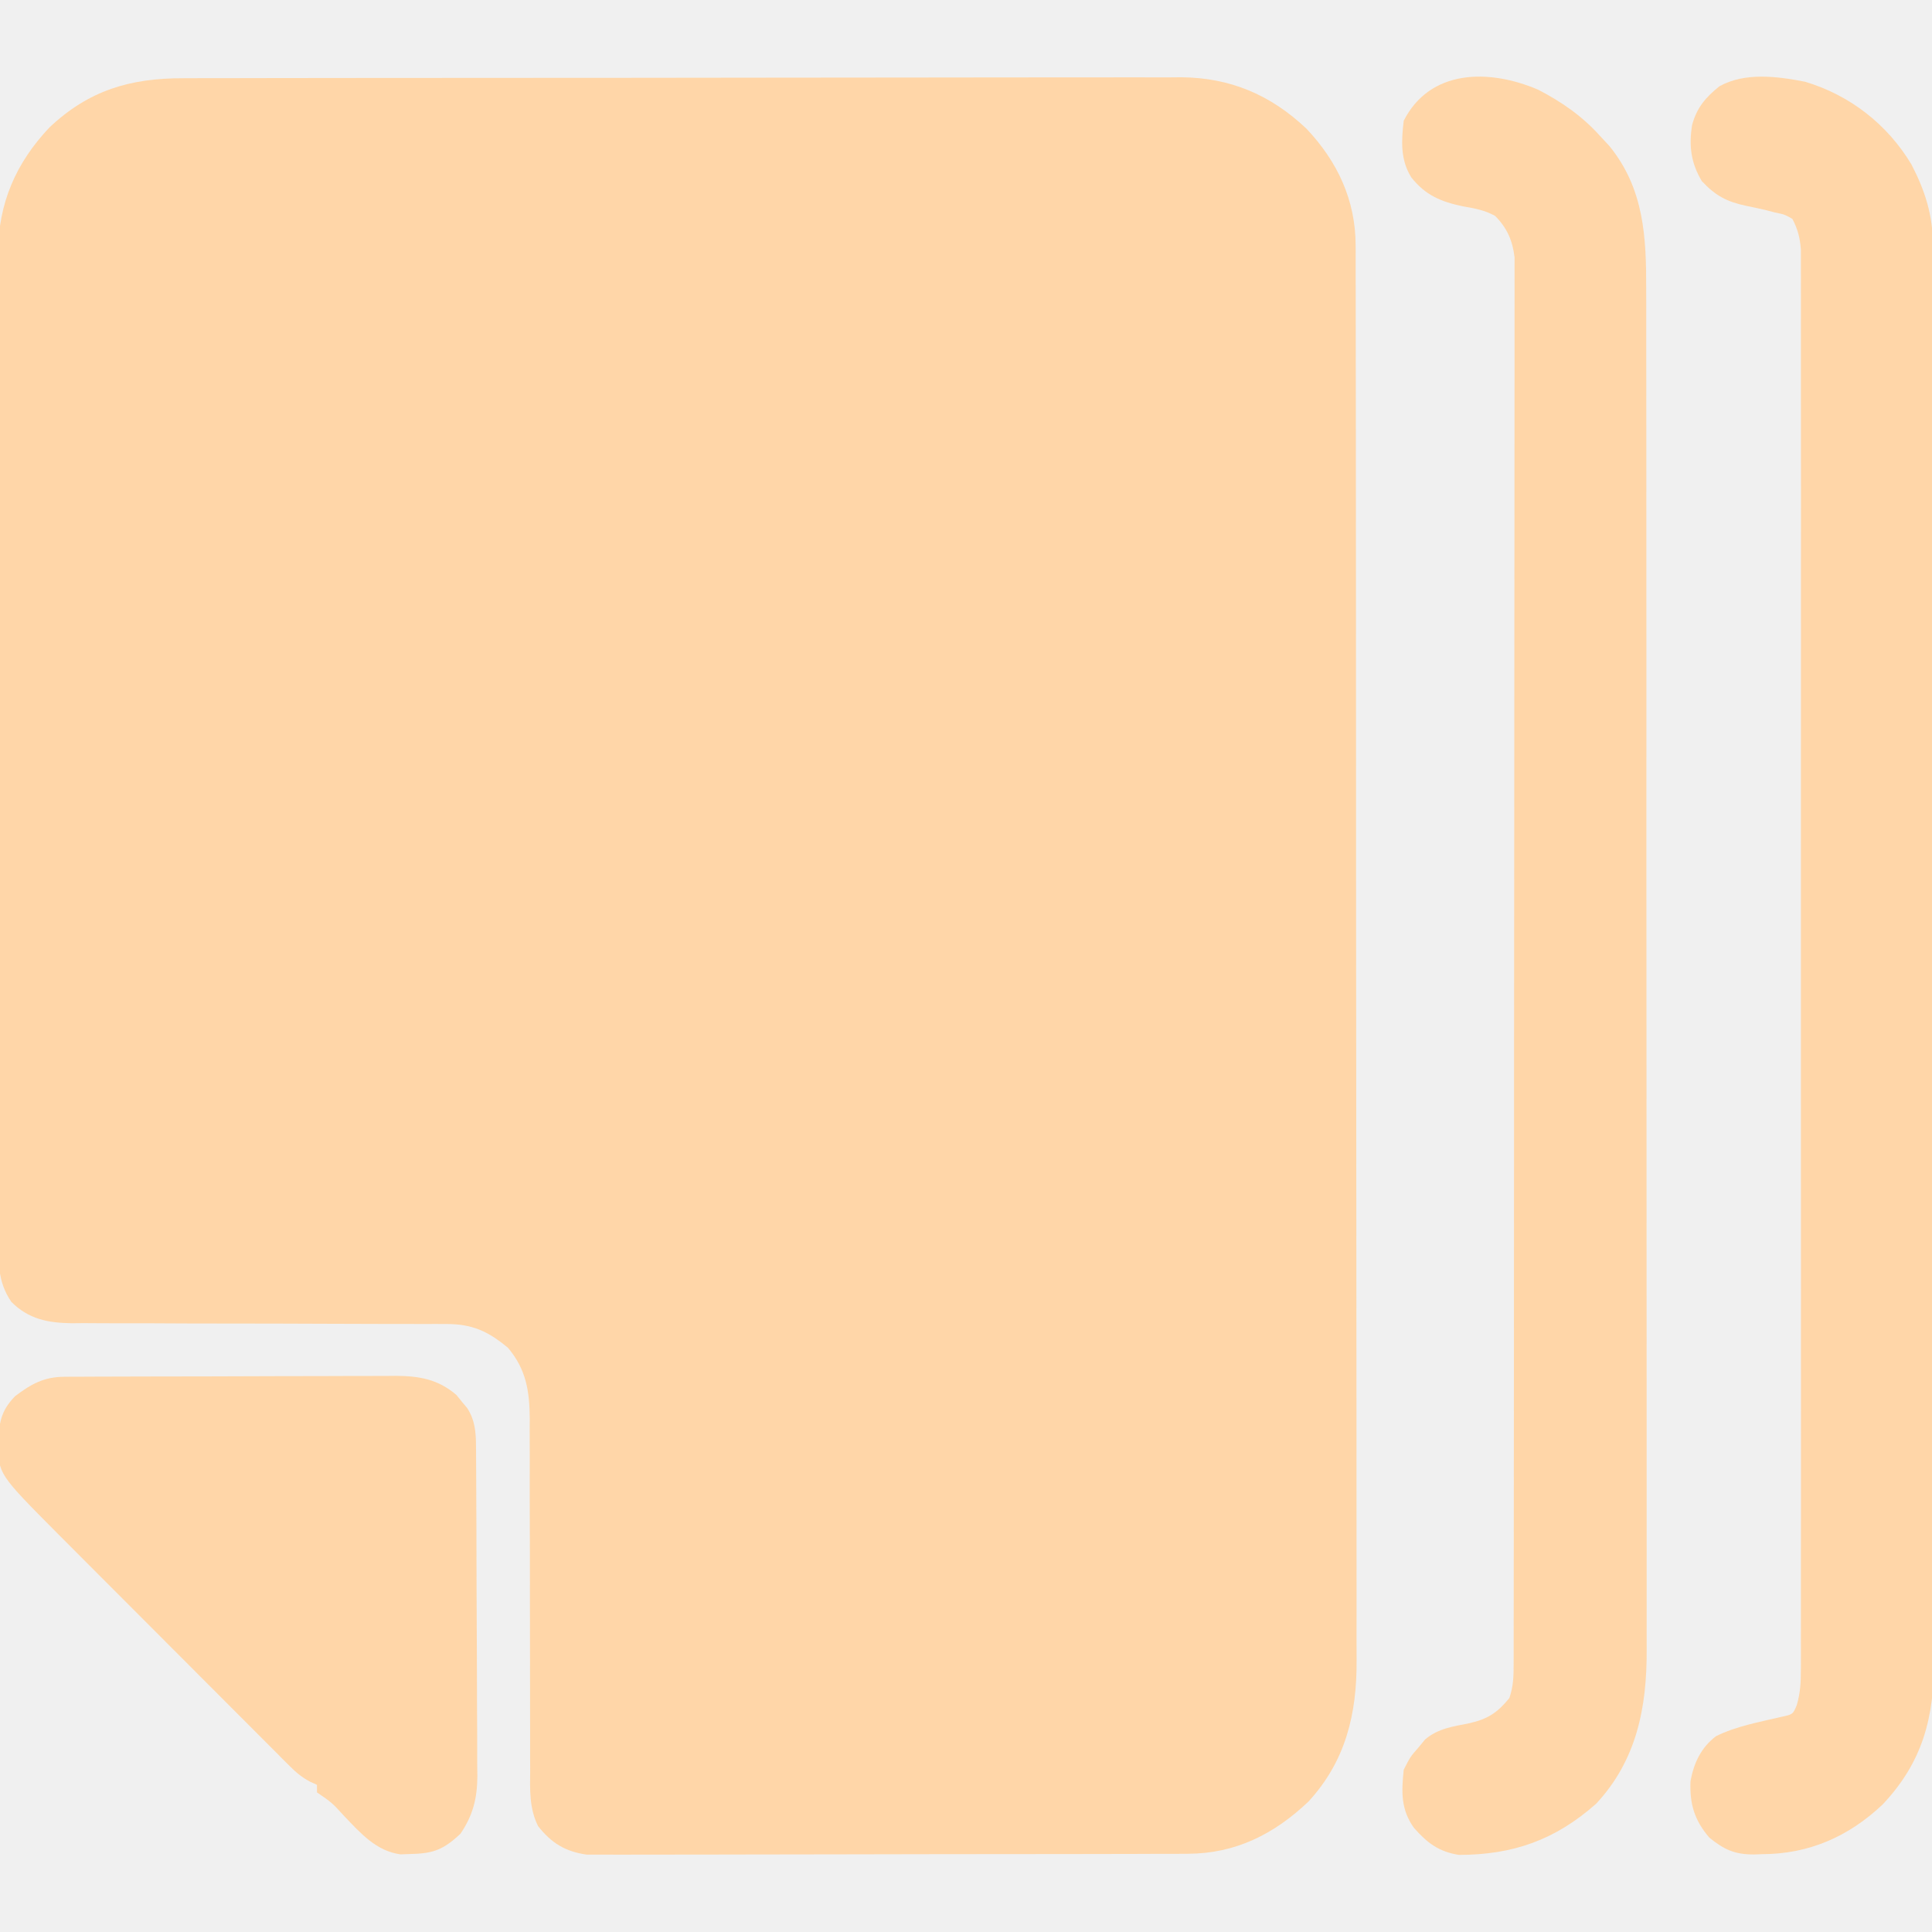
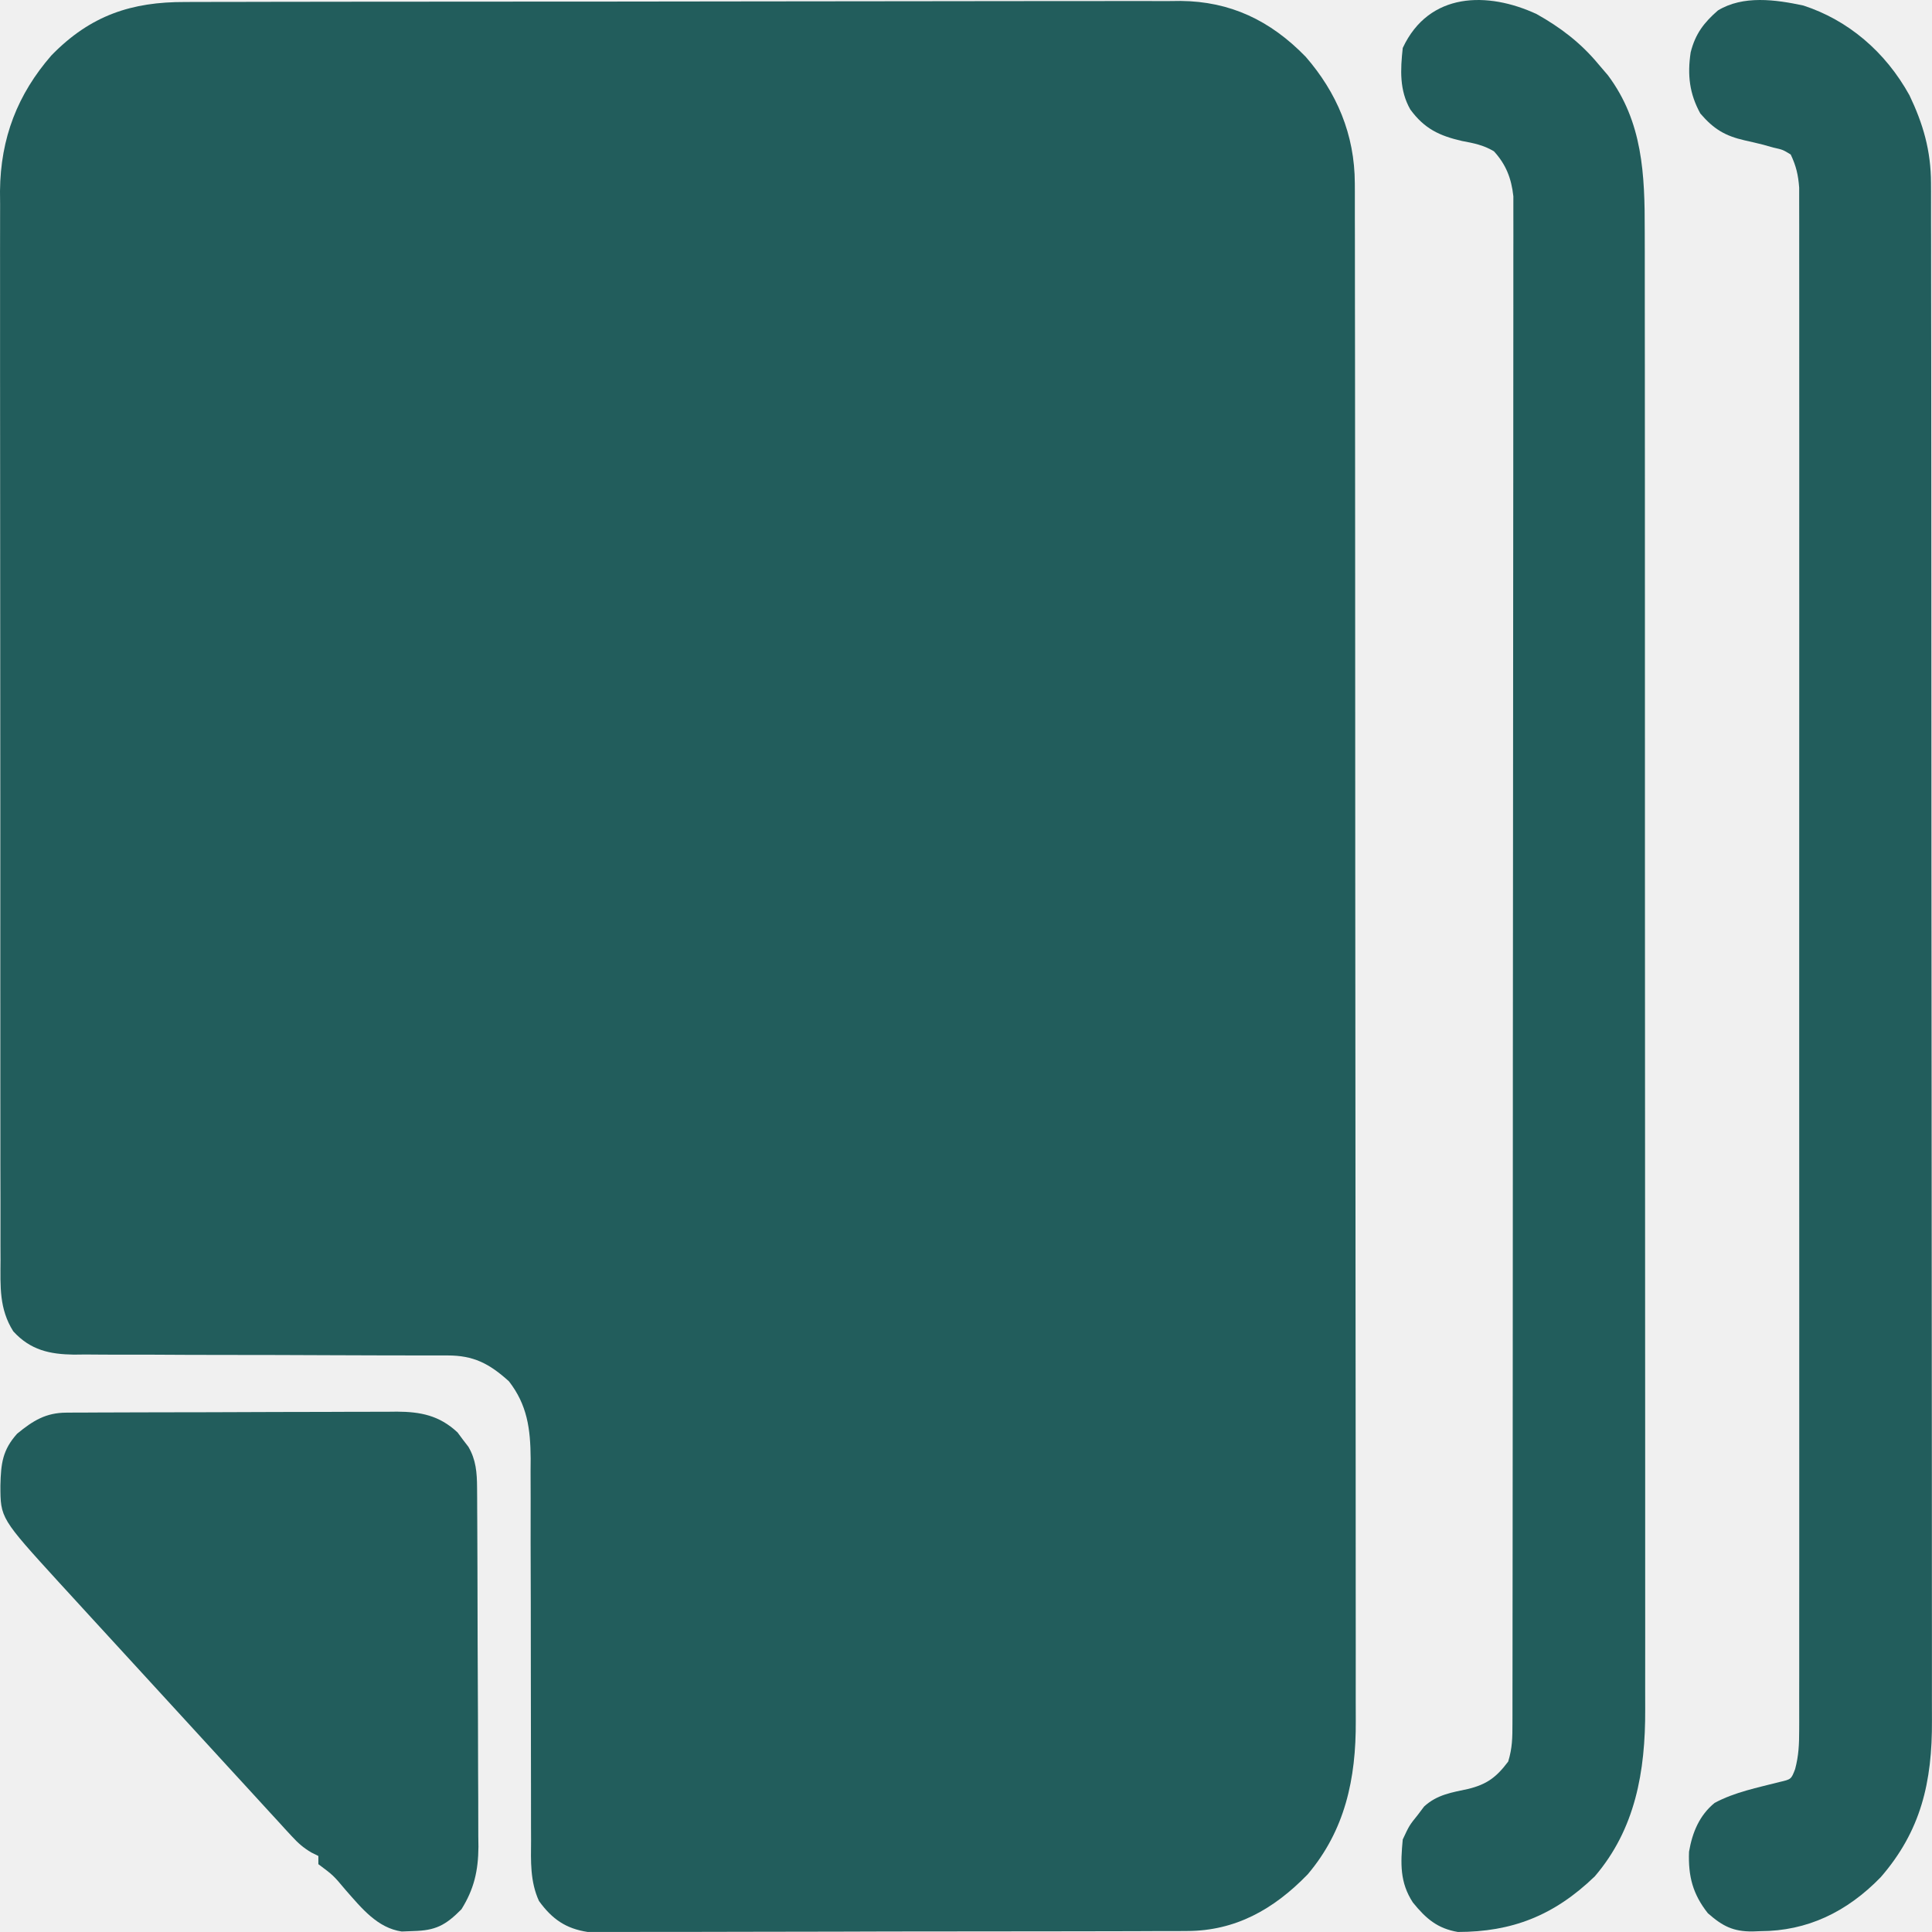
<svg xmlns="http://www.w3.org/2000/svg" width="512" height="512" viewBox="0 0 512 512" fill="none">
-   <g clip-path="url(#clip0_334_154)">
-     <path d="M48.581 20.733C49.742 20.728 50.903 20.724 52.1 20.719C55.31 20.709 58.521 20.707 61.731 20.709C65.199 20.71 68.667 20.699 72.135 20.689C78.924 20.673 85.714 20.667 92.504 20.666C98.025 20.665 103.547 20.661 109.069 20.655C124.738 20.637 140.407 20.628 156.076 20.629C157.342 20.63 157.342 20.63 158.634 20.63C159.479 20.63 160.325 20.63 161.195 20.63C174.886 20.631 188.577 20.612 202.268 20.583C216.339 20.555 230.41 20.541 244.481 20.543C252.376 20.543 260.27 20.538 268.164 20.516C274.887 20.498 281.61 20.494 288.333 20.507C291.759 20.514 295.185 20.514 298.612 20.497C302.336 20.481 306.06 20.49 309.784 20.506C311.388 20.49 311.388 20.49 313.024 20.475C326.102 20.593 336.75 25.145 346.223 34.102C354.404 42.757 359.243 52.992 359.257 65.015C359.261 65.689 359.264 66.362 359.268 67.056C359.277 69.305 359.272 71.553 359.267 73.802C359.271 75.433 359.276 77.065 359.281 78.697C359.293 83.175 359.293 87.653 359.291 92.13C359.29 96.962 359.301 101.794 359.311 106.626C359.328 116.09 359.333 125.554 359.334 135.019C359.335 142.713 359.339 150.406 359.346 158.1C359.363 179.917 359.372 201.733 359.371 223.55C359.371 224.726 359.371 225.902 359.371 227.114C359.371 228.291 359.37 229.468 359.37 230.682C359.37 249.763 359.389 268.844 359.417 287.925C359.446 307.521 359.459 327.117 359.458 346.713C359.457 357.713 359.463 368.713 359.484 379.714C359.502 389.08 359.507 398.446 359.493 407.812C359.487 412.589 359.486 417.365 359.504 422.143C359.52 426.52 359.517 430.897 359.499 435.274C359.496 436.853 359.5 438.433 359.511 440.012C359.605 454.211 356.614 466.741 346.742 477.449C337.645 486.076 327.458 491.233 314.751 491.268C313.709 491.274 313.709 491.274 312.645 491.281C310.333 491.294 308.022 491.292 305.711 491.291C304.046 491.297 302.382 491.304 300.717 491.311C296.209 491.329 291.701 491.333 287.193 491.335C284.374 491.336 281.556 491.34 278.738 491.346C268.9 491.364 259.062 491.372 249.225 491.371C240.062 491.37 230.899 491.391 221.736 491.422C213.86 491.448 205.985 491.459 198.11 491.458C193.409 491.457 188.71 491.463 184.009 491.484C179.59 491.504 175.171 491.504 170.752 491.489C169.133 491.487 167.513 491.492 165.894 491.504C163.678 491.519 161.464 491.51 159.249 491.495C158.01 491.496 156.772 491.497 155.497 491.498C149.858 490.695 146.16 488.478 142.594 483.935C140.227 479.171 140.451 474.267 140.502 469.051C140.493 467.43 140.493 467.43 140.485 465.777C140.476 463.439 140.476 461.101 140.484 458.763C140.496 455.059 140.485 451.356 140.468 447.652C140.438 440.457 140.435 433.261 140.437 426.065C140.439 416.287 140.422 406.509 140.381 396.731C140.371 393.088 140.38 389.446 140.39 385.803C140.384 383.562 140.377 381.32 140.369 379.079C140.377 378.071 140.384 377.064 140.392 376.026C140.34 368.745 139.477 362.933 134.625 357.188C129.35 352.792 125.155 350.875 118.321 350.876C117.385 350.873 116.448 350.871 115.484 350.868C113.953 350.871 113.953 350.871 112.392 350.874C110.771 350.871 110.771 350.871 109.119 350.869C106.772 350.865 104.426 350.863 102.08 350.862C97.09 350.859 92.1 350.837 87.109 350.817C77.818 350.779 68.527 350.748 59.235 350.75C52.773 350.751 46.31 350.727 39.848 350.688C37.387 350.677 34.926 350.676 32.466 350.684C29.018 350.693 25.573 350.672 22.126 350.644C21.114 350.654 20.102 350.664 19.059 350.675C12.741 350.582 7.603 349.618 3 345C-0.769 339.504 -0.424 334.106 -0.388 327.692C-0.393 326.547 -0.398 325.403 -0.404 324.225C-0.418 320.388 -0.411 316.551 -0.404 312.715C-0.408 309.965 -0.417 307.215 -0.425 304.465C-0.442 297.768 -0.443 291.071 -0.438 284.374C-0.434 278.928 -0.435 273.482 -0.44 268.035C-0.441 267.26 -0.442 266.484 -0.443 265.685C-0.444 264.109 -0.446 262.533 -0.447 260.958C-0.461 246.18 -0.456 231.402 -0.444 216.624C-0.434 203.121 -0.447 189.617 -0.471 176.114C-0.495 162.237 -0.505 148.36 -0.498 134.484C-0.495 126.698 -0.497 118.912 -0.515 111.126C-0.529 104.494 -0.53 97.863 -0.513 91.231C-0.504 87.852 -0.504 84.472 -0.517 81.093C-0.53 77.418 -0.519 73.745 -0.501 70.071C-0.511 69.016 -0.52 67.962 -0.53 66.876C-0.402 53.847 4.182 43.212 13.102 33.778C23.541 23.91 34.553 20.693 48.581 20.733Z" fill="#FFD6A8" />
-     <path d="M478.36 21.661C490.235 25.214 500.136 32.917 506.535 43.551C510.169 50.533 512.248 57.077 512.257 65.013C512.261 65.686 512.264 66.359 512.268 67.052C512.277 69.3 512.272 71.547 512.268 73.795C512.271 75.426 512.276 77.057 512.281 78.688C512.294 83.164 512.293 87.64 512.291 92.116C512.29 96.946 512.302 101.776 512.311 106.605C512.328 116.066 512.333 125.527 512.334 134.987C512.335 142.679 512.339 150.37 512.346 158.061C512.363 179.873 512.372 201.684 512.371 223.496C512.371 224.672 512.371 225.847 512.371 227.059C512.371 228.236 512.371 229.413 512.37 230.626C512.37 249.7 512.389 268.774 512.417 287.849C512.446 307.439 512.46 327.029 512.458 346.619C512.457 357.615 512.463 368.612 512.484 379.608C512.502 388.972 512.507 398.335 512.493 407.698C512.487 412.473 512.486 417.248 512.504 422.024C512.52 426.4 512.517 430.777 512.499 435.153C512.496 436.731 512.5 438.31 512.511 439.888C512.612 455.107 509.538 466.97 498.899 478.223C489.907 486.722 479.384 491.352 466.938 491.375C466.256 491.4 465.575 491.424 464.873 491.45C459.756 491.479 456.938 490.189 453 487C449.006 482.359 447.755 478.021 448 472C448.892 467.213 450.798 463.097 454.785 460.094C460.14 457.45 466.216 456.371 472 455C475.135 454.334 475.135 454.334 476.172 451.852C477.127 448.564 477.251 445.797 477.252 442.371C477.255 441.715 477.258 441.059 477.261 440.383C477.268 438.182 477.261 435.98 477.254 433.779C477.256 432.186 477.26 430.593 477.264 429C477.272 424.62 477.268 420.24 477.262 415.86C477.257 411.137 477.264 406.415 477.27 401.692C477.278 392.439 477.277 383.187 477.271 373.934C477.266 366.415 477.266 358.897 477.268 351.379C477.268 350.309 477.268 349.24 477.269 348.139C477.269 345.967 477.27 343.795 477.271 341.623C477.276 321.247 477.27 300.871 477.259 280.495C477.25 263.004 477.252 245.512 477.261 228.02C477.272 207.718 477.276 187.416 477.27 167.114C477.269 164.95 477.268 162.786 477.268 160.622C477.267 159.558 477.267 158.493 477.267 157.396C477.265 149.885 477.268 142.373 477.273 134.862C477.278 125.711 477.277 116.56 477.266 107.409C477.261 102.738 477.259 98.067 477.265 93.396C477.271 89.123 477.268 84.85 477.257 80.576C477.255 79.028 477.256 77.479 477.261 75.931C477.267 73.831 477.261 71.731 477.252 69.63C477.251 68.462 477.251 67.294 477.251 66.091C476.997 62.964 476.439 60.778 475 58.001C472.895 56.822 472.895 56.822 470.375 56.313C469.481 56.08 468.586 55.846 467.664 55.606C466.038 55.236 464.408 54.881 462.774 54.551C457.625 53.468 454.602 51.853 451 48.001C448.108 43.166 447.537 38.626 448.43 33.106C449.671 28.523 452.023 25.783 455.668 22.864C462.37 19.116 470.991 20.213 478.36 21.661Z" fill="#FFD6A8" />
-     <path d="M407.535 23.73C413.824 26.97 419.247 30.719 424 36C424.825 36.887 425.65 37.774 426.5 38.687C435.731 50.045 436.297 62.826 436.26 76.814C436.263 78.423 436.267 80.031 436.272 81.64C436.282 86.045 436.28 90.45 436.276 94.855C436.273 99.612 436.282 104.368 436.29 109.125C436.302 118.438 436.304 127.751 436.302 137.064C436.3 144.635 436.302 152.206 436.306 159.776C436.307 160.854 436.307 161.932 436.308 163.043C436.309 165.233 436.31 167.423 436.312 169.613C436.322 190.146 436.32 210.678 436.314 231.211C436.309 249.988 436.32 268.765 436.339 287.542C436.359 306.831 436.367 326.119 436.363 345.408C436.361 356.234 436.364 367.06 436.378 377.885C436.39 387.101 436.391 396.317 436.379 405.533C436.373 410.233 436.372 414.933 436.384 419.633C436.395 423.94 436.392 428.247 436.378 432.554C436.375 434.107 436.377 435.661 436.386 437.215C436.459 452.504 433.725 466.493 423 478C412.114 487.65 400.921 491.552 386.628 491.566C381.282 490.732 378.213 488.377 374.687 484.375C371.214 479.487 371.394 474.869 372 469C373.75 465.562 373.75 465.562 376 463C376.553 462.327 377.106 461.654 377.675 460.961C381.146 458.033 385.089 457.531 389.423 456.666C394.302 455.555 396.845 453.861 400 450C401.11 446.669 401.127 444.192 401.131 440.682C401.133 440.035 401.135 439.388 401.137 438.722C401.143 436.54 401.141 434.359 401.14 432.177C401.143 430.603 401.146 429.029 401.149 427.455C401.157 423.118 401.159 418.781 401.16 414.444C401.161 409.771 401.169 405.098 401.176 400.425C401.189 390.202 401.195 379.979 401.2 369.756C401.202 363.376 401.207 356.996 401.211 350.615C401.223 332.958 401.234 315.301 401.237 297.644C401.237 296.514 401.238 295.383 401.238 294.219C401.238 293.085 401.238 291.952 401.238 290.785C401.239 288.488 401.239 286.192 401.24 283.895C401.24 282.756 401.24 281.617 401.24 280.443C401.244 261.979 401.262 243.515 401.285 225.051C401.309 206.105 401.321 187.159 401.322 168.213C401.323 157.571 401.329 146.929 401.347 136.287C401.363 127.227 401.368 118.166 401.36 109.105C401.356 104.481 401.357 99.857 401.371 95.232C401.383 91 401.382 86.768 401.37 82.536C401.368 81.003 401.371 79.471 401.38 77.939C401.391 75.858 401.383 73.777 401.371 71.696C401.372 70.539 401.373 69.382 401.373 68.191C400.855 63.763 399.371 60.371 396.207 57.207C393.402 55.673 390.832 55.231 387.687 54.687C381.811 53.433 377.78 51.758 374 47C371.097 42.327 371.366 37.326 372 32C378.975 18.299 394.57 18.213 407.535 23.73Z" fill="#FFD6A8" />
-     <path d="M17.072 364.859C17.899 364.853 18.726 364.848 19.578 364.842C20.934 364.84 20.934 364.84 22.317 364.838C23.272 364.834 24.227 364.829 25.211 364.823C28.375 364.809 31.539 364.802 34.703 364.796C36.902 364.791 39.1 364.785 41.299 364.779C45.912 364.769 50.526 364.763 55.139 364.759C61.045 364.754 66.951 364.73 72.856 364.701C77.4 364.683 81.943 364.678 86.487 364.676C88.663 364.673 90.84 364.665 93.017 364.652C96.067 364.635 99.115 364.637 102.165 364.643C103.061 364.634 103.957 364.625 104.88 364.615C111.096 364.657 116.083 365.495 120.961 369.683C121.661 370.551 121.661 370.551 122.375 371.437C122.857 372.013 123.339 372.59 123.836 373.183C125.86 376.342 126.125 379.495 126.147 383.185C126.154 384.012 126.161 384.839 126.169 385.691C126.172 386.59 126.174 387.489 126.177 388.415C126.184 389.368 126.19 390.321 126.197 391.304C126.217 394.457 126.228 397.611 126.238 400.765C126.242 401.844 126.246 402.922 126.251 404.034C126.271 409.742 126.286 415.451 126.295 421.159C126.306 427.048 126.341 432.937 126.38 438.826C126.407 443.361 126.415 447.895 126.418 452.43C126.423 454.601 126.435 456.771 126.453 458.942C126.478 461.984 126.477 465.025 126.47 468.067C126.483 468.958 126.496 469.848 126.509 470.766C126.46 476.636 125.331 481.102 122 486C117.698 489.994 115.058 491.175 109.25 491.312C108.224 491.349 107.198 491.387 106.141 491.425C99.701 490.552 95.549 485.808 91.25 481.312C87.969 477.717 87.969 477.717 84 475C84 474.34 84 473.68 84 473C83.404 472.728 82.808 472.457 82.193 472.177C80.033 471.017 78.632 469.881 76.909 468.155C76.324 467.575 75.74 466.995 75.138 466.397C74.509 465.763 73.879 465.128 73.231 464.474C72.559 463.804 71.887 463.133 71.195 462.443C68.972 460.224 66.758 457.999 64.543 455.773C62.996 454.225 61.45 452.678 59.902 451.131C56.657 447.884 53.415 444.634 50.175 441.381C46.038 437.227 41.894 433.079 37.748 428.934C34.55 425.736 31.355 422.535 28.161 419.333C26.635 417.804 25.109 416.276 23.582 414.748C21.438 412.602 19.297 410.452 17.157 408.302C16.534 407.679 15.911 407.057 15.269 406.415C-0.428 390.605 -0.428 390.605 -0.438 382.625C-0.299 377.259 0.126 373.976 4 370C8.3 366.753 11.672 364.882 17.072 364.859Z" fill="#FFD6A8" />
-   </g>
-   <defs>
-     <clipPath id="clip0_334_154">
-       <rect width="512" height="512" fill="white" />
-     </clipPath>
-   </defs>
+   <path d="M407.205 3.72C413.481 7.239 418.893 11.312 423.636 17.05C424.459 18.013 425.282 18.977 426.131 19.969C435.343 32.309 435.908 46.194 435.871 61.391C435.874 63.139 435.878 64.887 435.883 66.634C435.893 71.42 435.891 76.206 435.887 80.992C435.884 86.159 435.893 91.327 435.901 96.495C435.913 106.613 435.915 116.731 435.913 126.849C435.911 135.074 435.913 143.299 435.917 151.524C435.918 152.696 435.918 153.867 435.919 155.073C435.92 157.453 435.921 159.832 435.922 162.211C435.933 184.519 435.931 206.826 435.925 229.133C435.92 249.533 435.931 269.933 435.95 290.334C435.969 311.289 435.978 332.245 435.974 353.201C435.972 364.962 435.974 376.724 435.989 388.485C436 398.498 436.002 408.51 435.99 418.522C435.984 423.629 435.983 428.735 435.995 433.841C436.006 438.52 436.002 443.199 435.988 447.878C435.986 449.566 435.988 451.254 435.996 452.942C436.069 469.553 433.341 484.751 422.638 497.253C411.775 507.737 400.605 511.976 386.342 511.991C381.007 511.085 377.944 508.527 374.426 504.179C370.96 498.869 371.139 493.851 371.744 487.475C373.49 483.74 373.49 483.74 375.736 480.956C376.287 480.225 376.839 479.494 377.408 478.741C380.871 475.56 384.806 475.015 389.132 474.075C394 472.868 396.538 471.028 399.686 466.832C400.794 463.214 400.811 460.522 400.815 456.709C400.817 456.006 400.819 455.304 400.821 454.58C400.827 452.21 400.825 449.84 400.824 447.469C400.826 445.759 400.829 444.049 400.833 442.339C400.841 437.627 400.843 432.916 400.843 428.204C400.845 423.127 400.853 418.05 400.859 412.973C400.873 401.867 400.879 390.76 400.883 379.653C400.886 372.721 400.89 365.79 400.895 358.858C400.907 339.675 400.917 320.492 400.921 301.309C400.921 300.08 400.921 298.852 400.921 297.587C400.922 296.356 400.922 295.124 400.922 293.856C400.923 291.361 400.923 288.866 400.923 286.371C400.924 285.133 400.924 283.896 400.924 282.621C400.928 262.561 400.945 242.501 400.969 222.44C400.992 201.857 401.005 181.274 401.006 160.69C401.007 149.128 401.013 137.567 401.031 126.005C401.046 116.161 401.051 106.318 401.043 96.474C401.039 91.45 401.04 86.426 401.054 81.401C401.067 76.803 401.066 72.206 401.053 67.608C401.051 65.943 401.055 64.278 401.063 62.614C401.074 60.352 401.067 58.092 401.055 55.831C401.055 54.574 401.056 53.318 401.057 52.023C400.539 47.212 399.058 43.527 395.901 40.09C393.102 38.423 390.538 37.943 387.399 37.352C381.535 35.989 377.513 34.17 373.74 29C370.844 23.924 371.111 18.491 371.744 12.704C378.704 -2.181 394.268 -2.274 407.205 3.72Z" fill="#225D5C" />
+   <path d="M477.908 1.464C489.758 5.324 499.638 13.694 506.025 25.246C509.651 32.831 511.726 39.941 511.735 48.563C511.739 49.294 511.742 50.025 511.746 50.779C511.755 53.221 511.75 55.662 511.745 58.104C511.749 59.876 511.753 61.648 511.759 63.42C511.771 68.283 511.771 73.146 511.768 78.009C511.768 83.256 511.779 88.503 511.789 93.75C511.805 104.029 511.811 114.307 511.812 124.585C511.813 132.941 511.817 141.298 511.823 149.654C511.841 173.351 511.85 197.047 511.848 220.744C511.848 222.021 511.848 223.299 511.848 224.615C511.848 225.894 511.848 227.173 511.848 228.49C511.847 249.213 511.866 269.936 511.894 290.659C511.923 311.942 511.937 333.225 511.935 354.509C511.934 366.456 511.94 378.402 511.961 390.349C511.98 400.522 511.984 410.695 511.97 420.867C511.964 426.055 511.964 431.243 511.981 436.431C511.997 441.186 511.994 445.94 511.976 450.695C511.973 452.41 511.977 454.124 511.988 455.839C512.089 472.373 509.022 485.262 498.404 497.488C489.431 506.722 478.93 511.751 466.509 511.777C465.829 511.803 465.15 511.83 464.449 511.857C459.342 511.89 456.531 510.488 452.601 507.024C448.615 501.981 447.367 497.268 447.611 490.727C448.501 485.526 450.403 481.055 454.382 477.792C459.726 474.919 465.789 473.747 471.561 472.258C474.689 471.534 474.689 471.534 475.724 468.838C476.677 465.265 476.801 462.258 476.802 458.537C476.805 457.824 476.808 457.111 476.811 456.377C476.818 453.985 476.811 451.594 476.804 449.202C476.807 447.471 476.81 445.741 476.814 444.01C476.822 439.251 476.818 434.493 476.812 429.734C476.807 424.603 476.814 419.473 476.82 414.342C476.829 404.289 476.827 394.237 476.821 384.184C476.816 376.016 476.816 367.848 476.818 359.68C476.818 358.518 476.819 357.357 476.819 356.16C476.82 353.8 476.82 351.441 476.821 349.081C476.827 326.944 476.82 304.807 476.809 282.67C476.8 263.666 476.802 244.663 476.811 225.659C476.822 203.602 476.826 181.546 476.82 159.489C476.819 157.138 476.819 154.787 476.818 152.436C476.818 151.279 476.817 150.123 476.817 148.931C476.815 140.77 476.818 132.61 476.823 124.449C476.829 114.507 476.827 104.565 476.816 94.623C476.811 89.549 476.809 84.474 476.816 79.399C476.822 74.757 476.818 70.114 476.808 65.471C476.806 63.789 476.807 62.107 476.812 60.425C476.818 58.143 476.811 55.861 476.802 53.579C476.802 52.31 476.801 51.041 476.801 49.734C476.548 46.337 475.991 43.962 474.555 40.944C472.455 39.664 472.455 39.664 469.94 39.111C469.047 38.858 468.154 38.604 467.234 38.343C465.612 37.941 463.985 37.555 462.354 37.197C457.216 36.02 454.199 34.266 450.605 30.08C447.719 24.828 447.149 19.895 448.04 13.898C449.279 8.919 451.626 5.942 455.263 2.771C461.952 -1.301 470.554 -0.11 477.908 1.464Z" fill="#225D5C" />
+   <path d="M49.009 0.531C50.168 0.526 51.327 0.521 52.521 0.516C55.725 0.504 58.928 0.503 62.132 0.505C65.593 0.506 69.053 0.494 72.514 0.483C79.29 0.465 86.065 0.459 92.841 0.458C98.351 0.457 103.861 0.453 109.372 0.446C125.008 0.427 140.645 0.417 156.281 0.418C157.545 0.418 157.545 0.418 158.834 0.418C159.677 0.419 160.521 0.419 161.39 0.419C175.052 0.42 188.715 0.399 202.377 0.368C216.419 0.337 230.461 0.322 244.503 0.324C252.381 0.325 260.259 0.319 268.137 0.295C274.846 0.275 281.555 0.271 288.264 0.285C291.683 0.293 295.102 0.293 298.521 0.274C302.238 0.257 305.954 0.267 309.67 0.284C311.271 0.267 311.271 0.267 312.904 0.25C325.954 0.379 336.58 5.324 346.033 15.055C354.197 24.458 359.027 35.578 359.041 48.641C359.044 49.372 359.048 50.104 359.051 50.857C359.061 53.3 359.056 55.743 359.051 58.186C359.055 59.959 359.059 61.732 359.065 63.504C359.077 68.369 359.076 73.234 359.074 78.099C359.074 83.349 359.085 88.598 359.094 93.847C359.111 104.13 359.116 114.412 359.117 124.695C359.118 133.053 359.122 141.412 359.129 149.771C359.146 173.473 359.156 197.175 359.154 220.877C359.154 222.155 359.154 223.433 359.154 224.749C359.154 226.028 359.154 227.308 359.154 228.626C359.153 249.356 359.172 270.087 359.2 290.817C359.229 312.107 359.242 333.396 359.241 354.686C359.24 366.637 359.246 378.588 359.267 390.539C359.285 400.714 359.289 410.89 359.276 421.065C359.269 426.255 359.269 431.445 359.287 436.635C359.302 441.391 359.299 446.146 359.282 450.901C359.279 452.617 359.283 454.333 359.294 456.049C359.387 471.475 356.403 485.088 346.552 496.722C337.473 506.095 327.308 511.697 314.627 511.735C313.587 511.742 313.587 511.742 312.525 511.75C310.218 511.763 307.912 511.762 305.606 511.76C303.944 511.766 302.283 511.774 300.622 511.782C296.123 511.801 291.625 511.806 287.126 511.808C284.313 511.809 281.501 511.814 278.688 511.819C268.871 511.84 259.054 511.848 249.236 511.847C240.092 511.845 230.948 511.868 221.804 511.903C213.945 511.931 206.087 511.943 198.227 511.941C193.537 511.941 188.847 511.947 184.157 511.97C179.747 511.991 175.337 511.991 170.927 511.975C169.311 511.973 167.695 511.978 166.079 511.991C163.868 512.008 161.658 511.998 159.447 511.981C158.212 511.982 156.976 511.984 155.703 511.985C150.076 511.113 146.386 508.704 142.827 503.768C140.465 498.592 140.689 493.264 140.739 487.598C140.731 485.837 140.731 485.837 140.723 484.041C140.713 481.5 140.713 478.96 140.721 476.42C140.734 472.396 140.722 468.373 140.705 464.349C140.676 456.532 140.673 448.714 140.675 440.897C140.676 430.273 140.66 419.65 140.619 409.027C140.609 405.069 140.618 401.112 140.628 397.155C140.621 394.719 140.614 392.284 140.607 389.849C140.614 388.754 140.622 387.66 140.63 386.532C140.578 378.622 139.717 372.308 134.875 366.066C129.611 361.29 125.425 359.208 118.604 359.208C117.67 359.205 116.736 359.203 115.773 359.2C114.246 359.203 114.246 359.203 112.687 359.207C111.071 359.204 111.071 359.204 109.421 359.201C107.08 359.196 104.738 359.194 102.397 359.194C97.417 359.19 92.438 359.167 87.458 359.144C78.186 359.103 68.914 359.069 59.642 359.071C53.192 359.072 46.743 359.047 40.294 359.004C37.839 358.993 35.383 358.991 32.927 359C29.488 359.01 26.049 358.987 22.609 358.956C21.599 358.967 20.589 358.979 19.548 358.99C13.244 358.89 8.117 357.842 3.523 352.825C-0.238 346.854 0.106 340.989 0.142 334.02C0.137 332.777 0.132 331.534 0.126 330.254C0.112 326.085 0.119 321.917 0.126 317.749C0.122 314.761 0.113 311.774 0.105 308.786C0.088 301.511 0.087 294.235 0.092 286.959C0.097 281.042 0.095 275.125 0.09 269.208C0.089 268.365 0.088 267.522 0.087 266.654C0.086 264.942 0.084 263.23 0.083 261.518C0.069 245.463 0.075 229.408 0.086 213.353C0.096 198.682 0.083 184.012 0.059 169.342C0.035 154.265 0.025 139.189 0.032 124.113C0.035 115.654 0.033 107.195 0.016 98.736C0.001 91.532 0 84.327 0.018 77.123C0.026 73.451 0.026 69.779 0.013 66.107C-0 62.115 0.011 58.125 0.029 54.133C0.019 52.987 0.01 51.842 0 50.662C0.128 36.507 4.702 24.952 13.604 14.703C24.021 3.982 35.01 0.487 49.009 0.531Z" fill="#225D5C" />
+   <path d="M17.58 374.366C18.406 374.359 19.231 374.353 20.081 374.347C21.434 374.345 21.434 374.345 22.815 374.343C23.768 374.338 24.72 374.332 25.702 374.327C28.86 374.311 32.017 374.303 35.175 374.297C37.369 374.291 39.563 374.285 41.757 374.279C46.361 374.267 50.965 374.261 55.568 374.257C61.462 374.251 67.355 374.225 73.249 374.194C77.783 374.174 82.317 374.168 86.851 374.167C89.023 374.163 91.195 374.155 93.368 374.14C96.411 374.122 99.454 374.124 102.497 374.131C103.391 374.121 104.285 374.111 105.206 374.101C111.409 374.145 116.386 375.057 121.254 379.607C121.952 380.55 121.952 380.55 122.665 381.512C123.146 382.138 123.627 382.764 124.123 383.409C126.143 386.841 126.407 390.267 126.429 394.276C126.436 395.174 126.443 396.072 126.451 396.998C126.453 397.975 126.456 398.951 126.459 399.957C126.465 400.993 126.472 402.028 126.479 403.096C126.498 406.522 126.51 409.949 126.52 413.375C126.524 414.547 126.528 415.719 126.532 416.926C126.553 423.128 126.567 429.33 126.577 435.532C126.588 441.93 126.622 448.327 126.662 454.725C126.688 459.652 126.696 464.579 126.7 469.506C126.705 471.864 126.716 474.222 126.735 476.58C126.759 479.885 126.758 483.189 126.751 486.494C126.764 487.462 126.777 488.429 126.79 489.426C126.741 495.804 125.615 500.656 122.29 505.976C117.998 510.316 115.363 511.599 109.567 511.748C108.543 511.789 107.519 511.829 106.464 511.871C100.038 510.923 95.895 505.768 91.604 500.884C88.33 496.978 88.33 496.978 84.369 494.026C84.369 493.309 84.369 492.592 84.369 491.853C83.774 491.558 83.179 491.263 82.566 490.96C80.41 489.699 79.013 488.465 77.293 486.59C76.71 485.96 76.126 485.329 75.525 484.68C74.898 483.99 74.27 483.301 73.623 482.59C72.952 481.862 72.281 481.134 71.591 480.384C69.373 477.973 67.163 475.556 64.953 473.137C63.409 471.456 61.866 469.775 60.322 468.094C57.083 464.566 53.848 461.035 50.615 457.501C46.486 452.988 42.351 448.482 38.214 443.978C35.023 440.504 31.834 437.026 28.646 433.548C27.124 431.887 25.6 430.226 24.076 428.566C21.937 426.235 19.8 423.899 17.665 421.563C17.043 420.887 16.422 420.21 15.781 419.513C0.116 402.337 0.116 402.337 0.107 393.667C0.245 387.837 0.669 384.27 4.535 379.95C8.826 376.423 12.191 374.39 17.58 374.366Z" fill="#225D5C" />
</svg>
